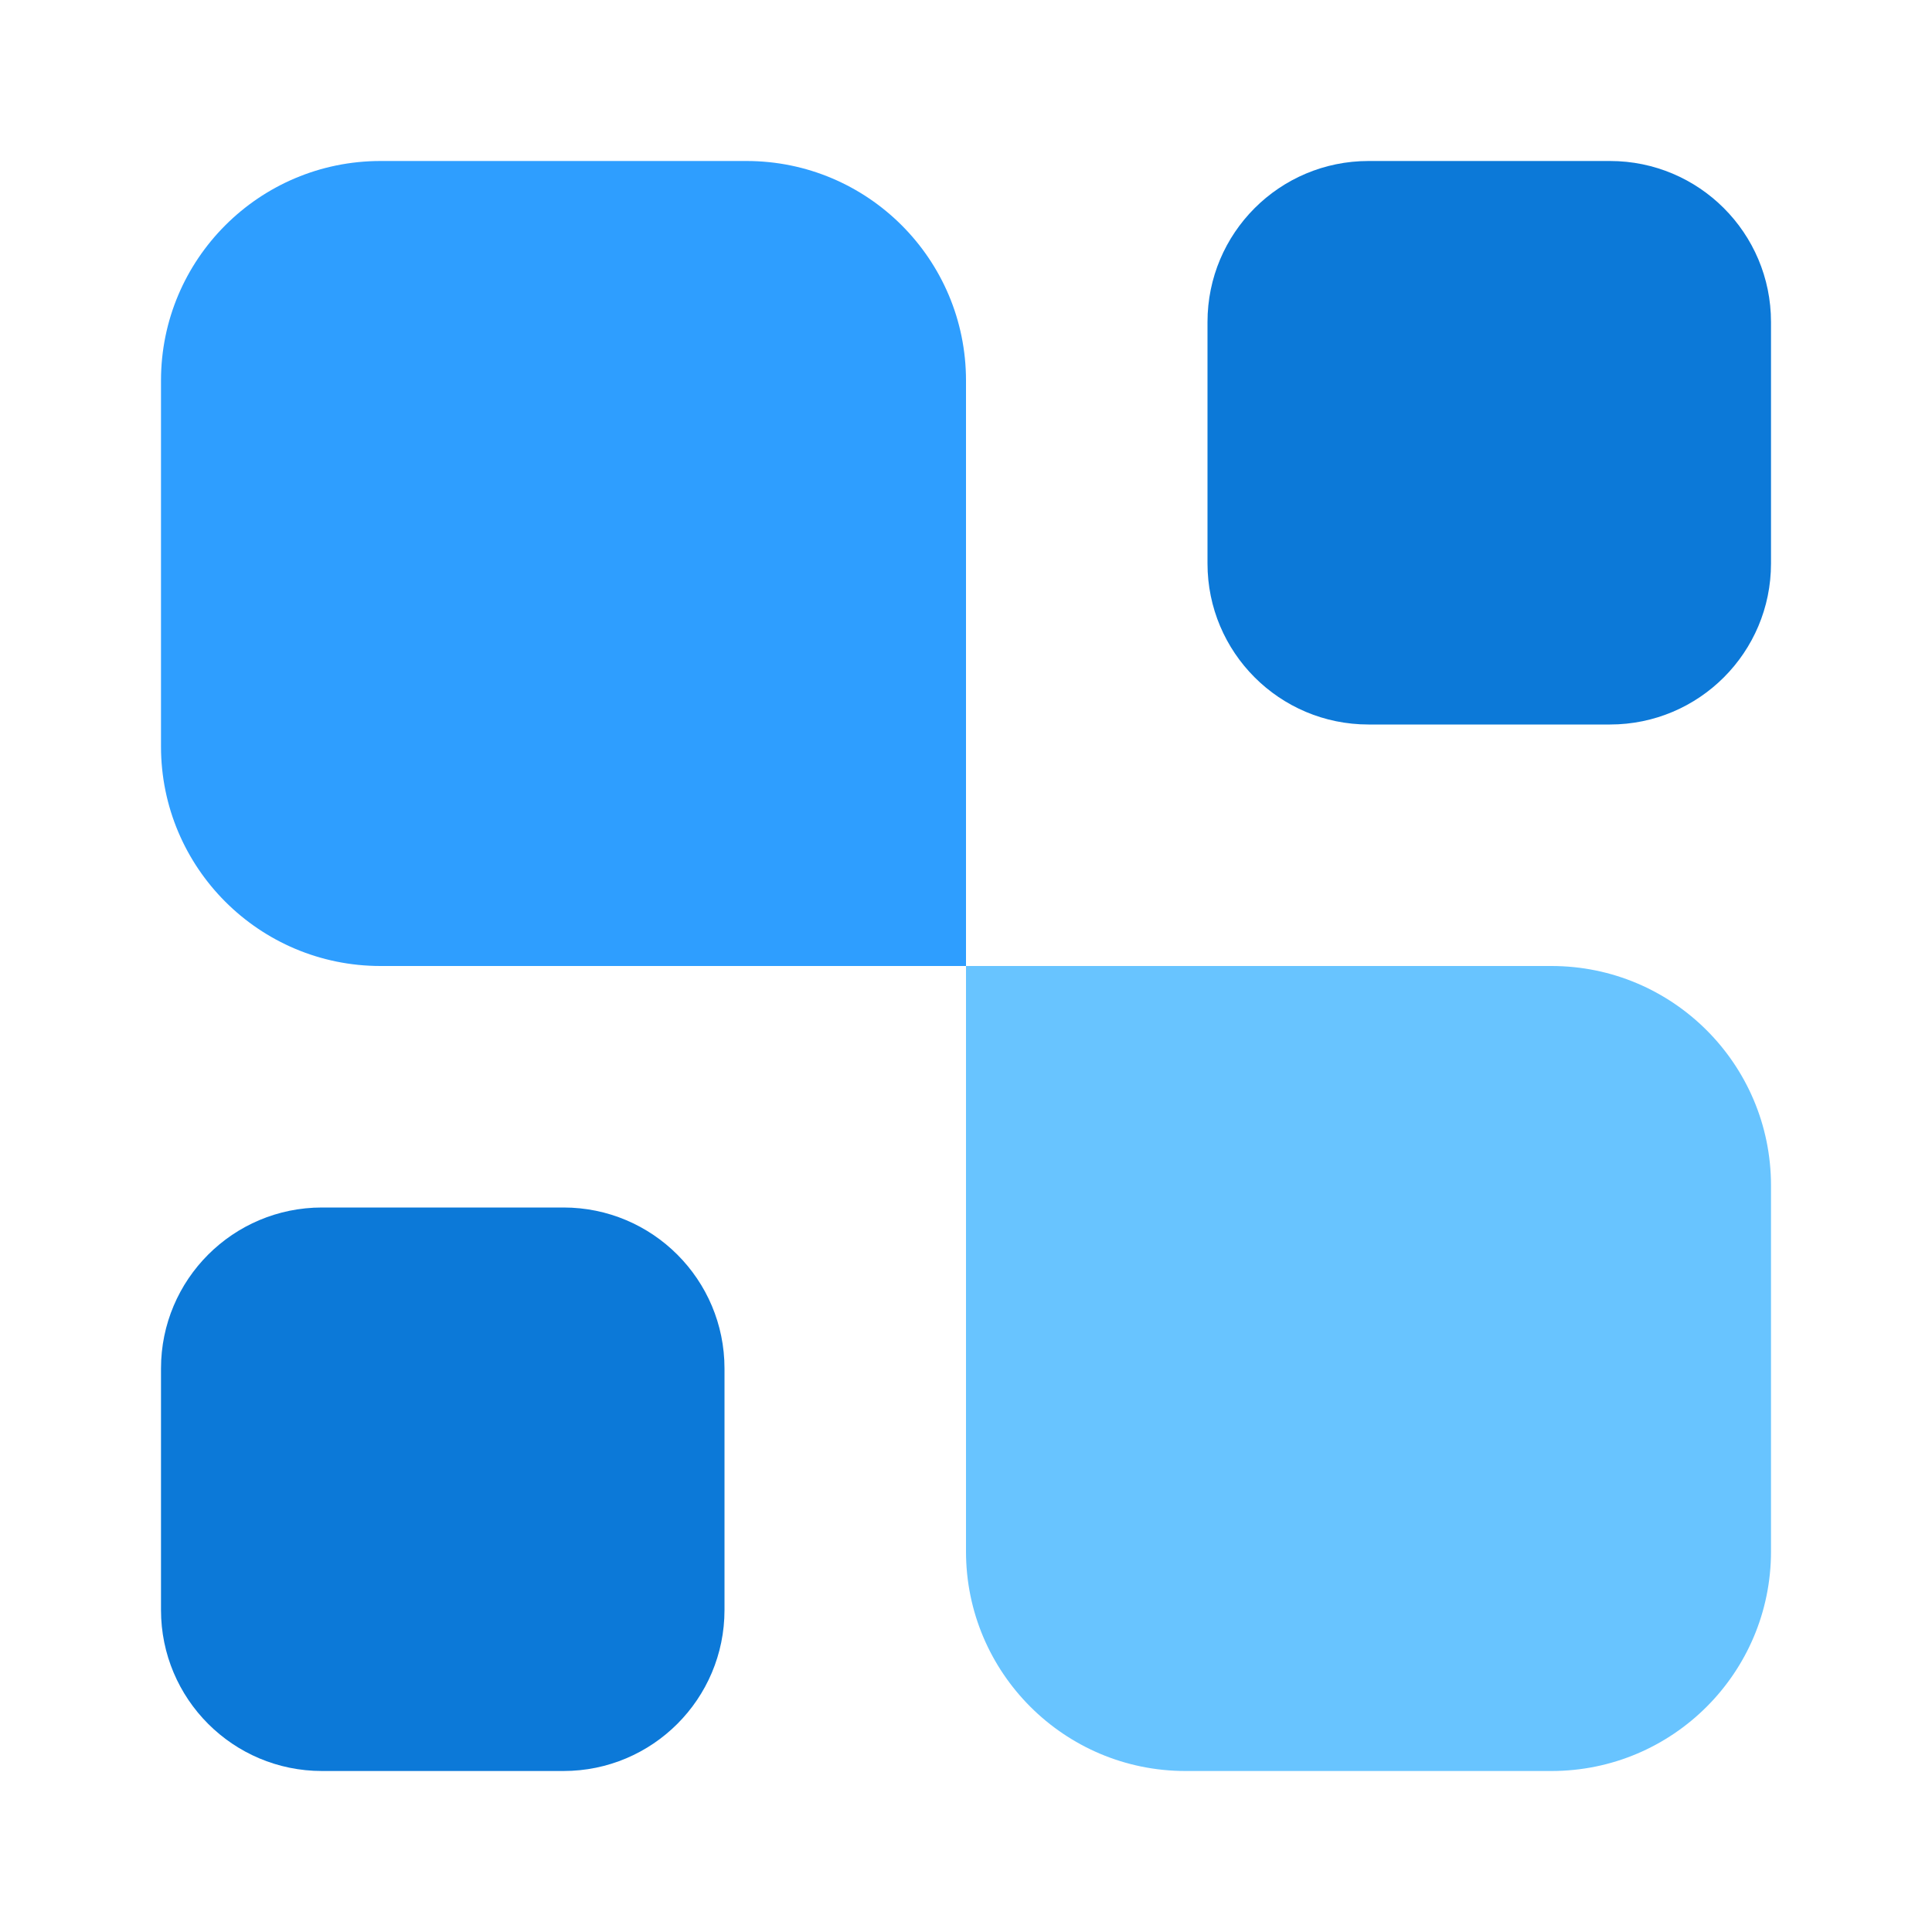
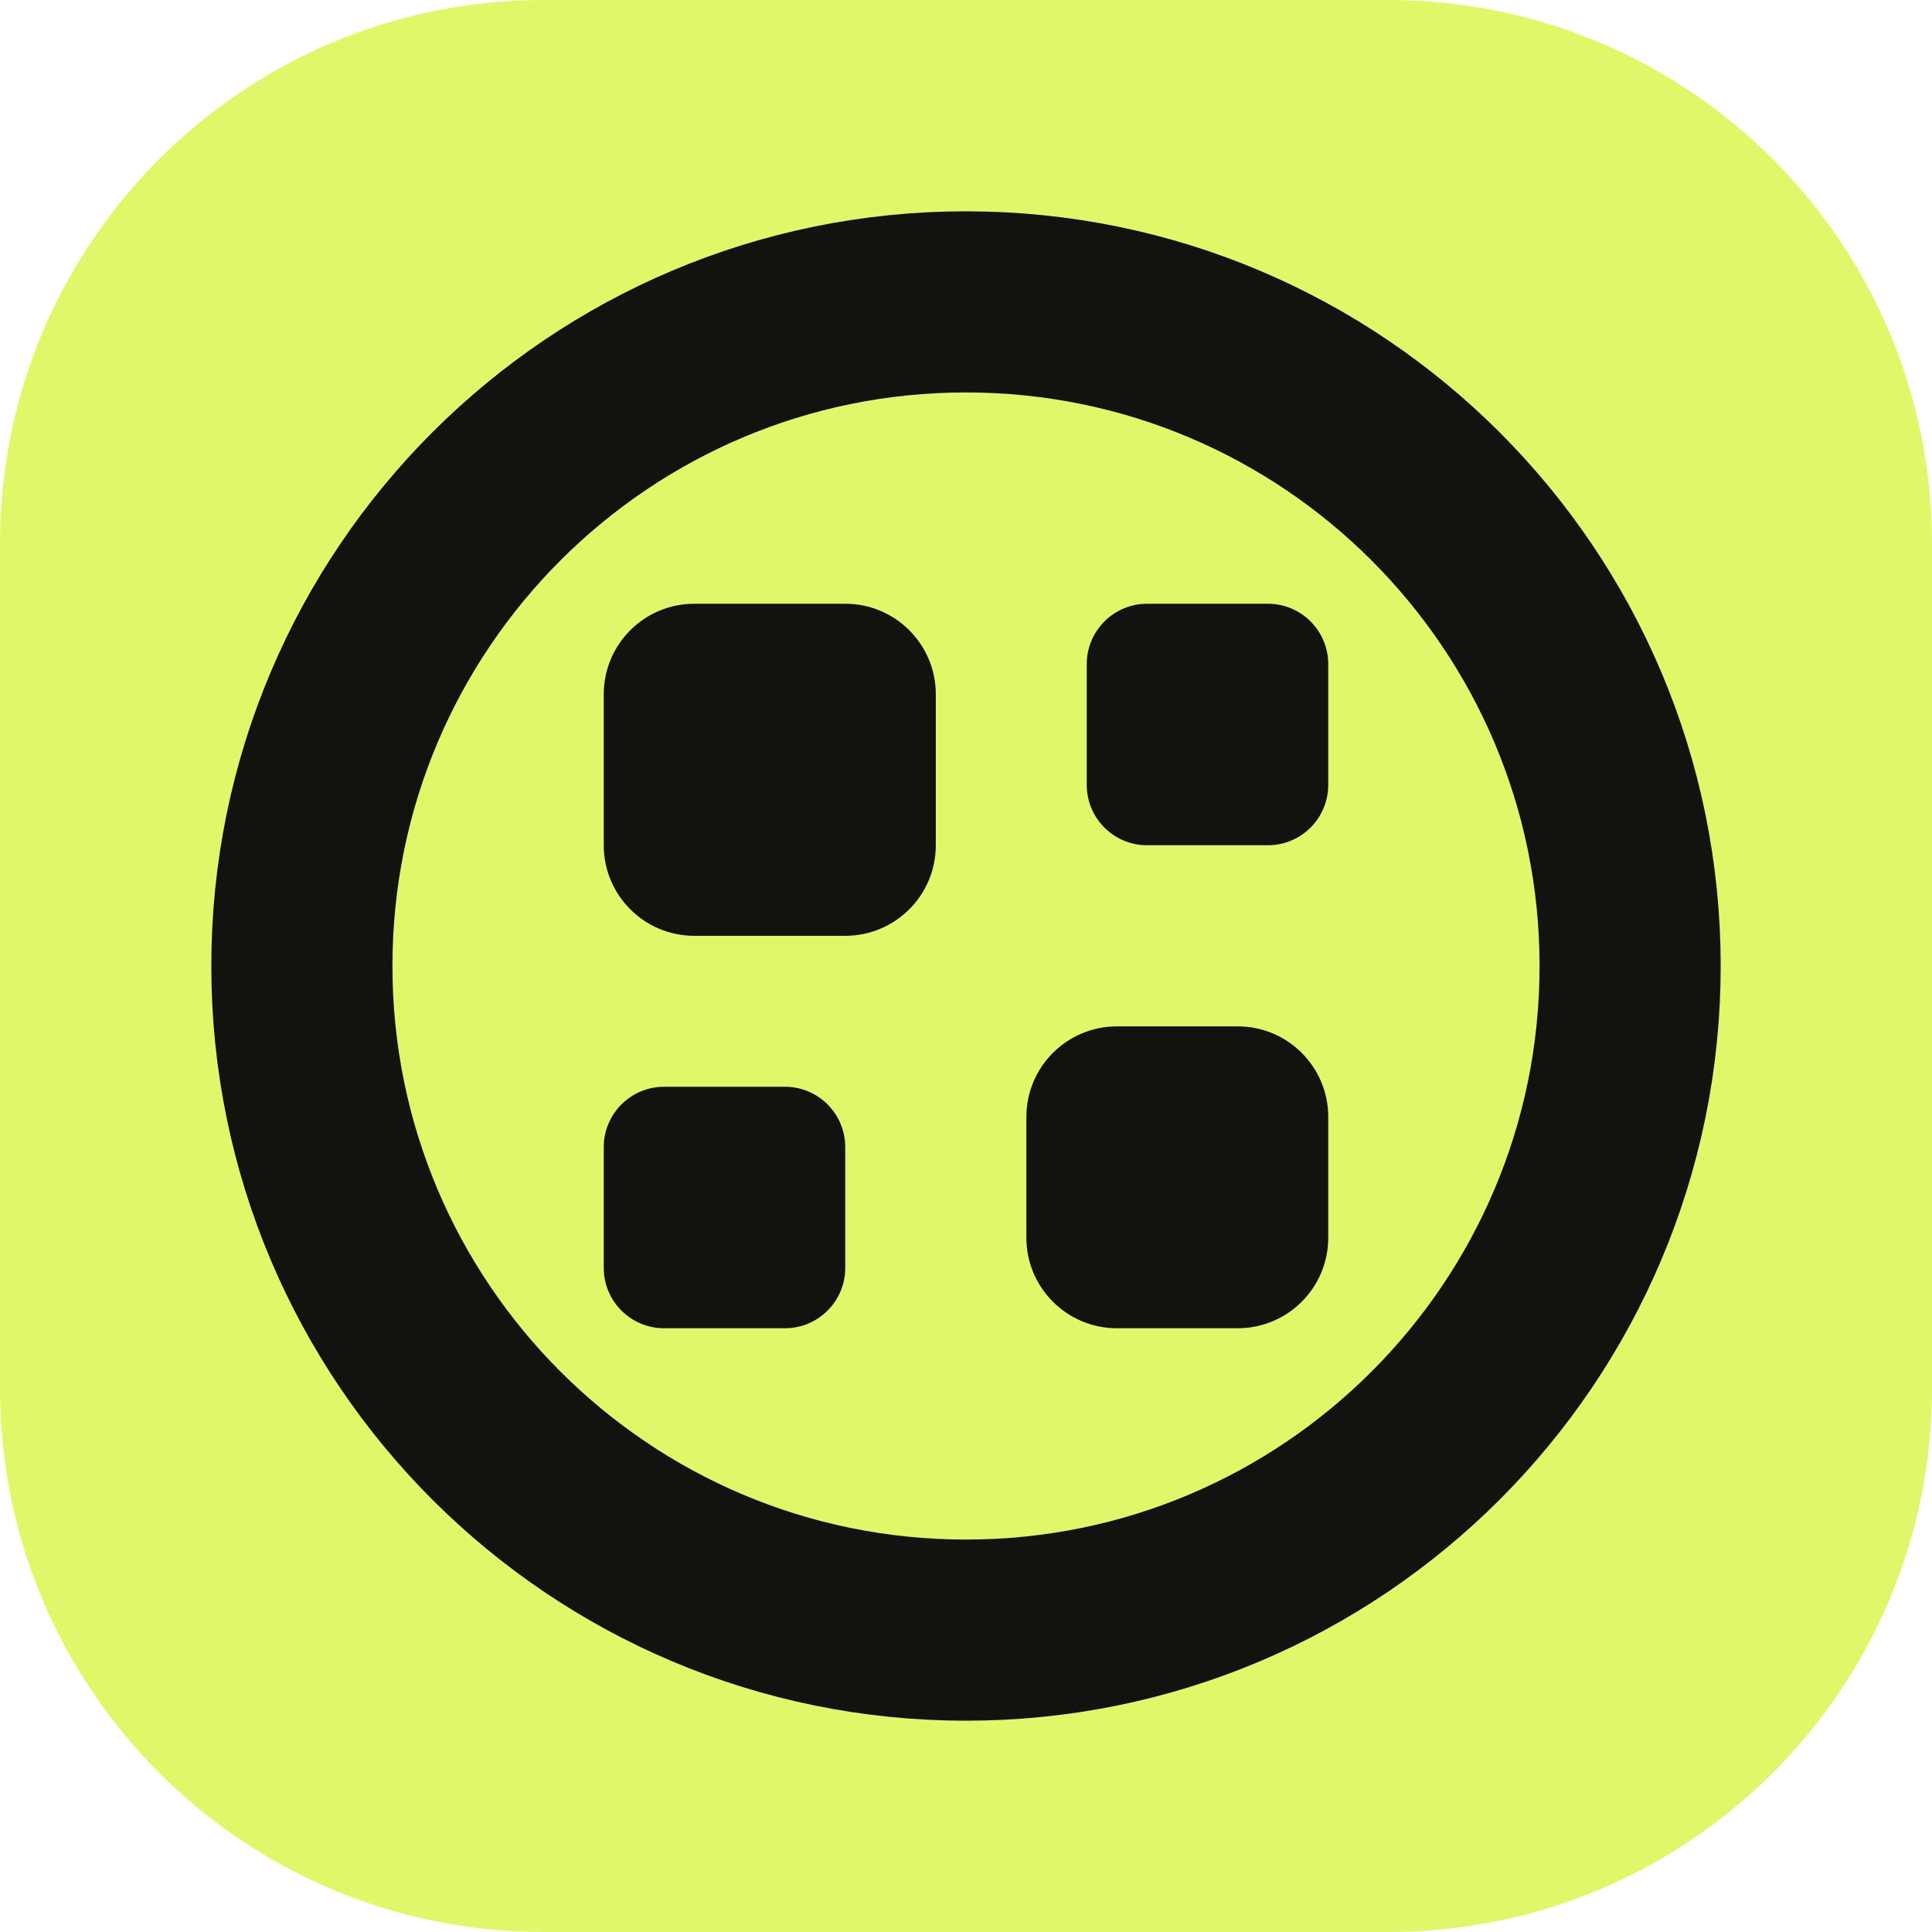
- <svg xmlns="http://www.w3.org/2000/svg" width="24" height="24" viewBox="0 0 24 24" fill="none">
-   <path d="M22 19.273C22 20.779 20.779 22 19.273 22H14.727C13.221 22 12 20.779 12 19.273V12H19.273C20.779 12 22 13.221 22 14.727V19.273Z" fill="#68C4FF" />
-   <path d="M20 2C21.105 2 22 2.895 22 4V7C22 8.105 21.105 9 20 9H17C15.895 9 15 8.105 15 7V4C15 2.895 15.895 2 17 2H20Z" fill="#0C79D8" />
-   <path d="M7 15C8.105 15 9 15.895 9 17V20C9 21.105 8.105 22 7 22H4C2.895 22 2 21.105 2 20V17C2 15.895 2.895 15 4 15H7Z" fill="#0C79D8" />
-   <path d="M12 12H4.727C3.221 12 2 10.779 2 9.273V4.727C2 3.221 3.221 2 4.727 2H9.273C10.779 2 12 3.221 12 4.727V12Z" fill="#2E9EFF" />
+ <svg xmlns="http://www.w3.org/2000/svg" width="64" height="64" viewBox="0 0 64 64" fill="none">
+   <rect width="64" height="64" rx="18" fill="#DFF86A" />
+   <circle cx="32" cy="32" r="22" stroke="#11130F" stroke-width="6" />
+   <rect x="20" y="20" width="11" height="11" rx="3" fill="#11130F" />
+   <rect x="36" y="20" width="8" height="8" rx="2" fill="#11130F" />
+   <rect x="20" y="36" width="8" height="8" rx="2" fill="#11130F" />
+   <rect x="34" y="34" width="10" height="10" rx="3" fill="#11130F" />
</svg>
